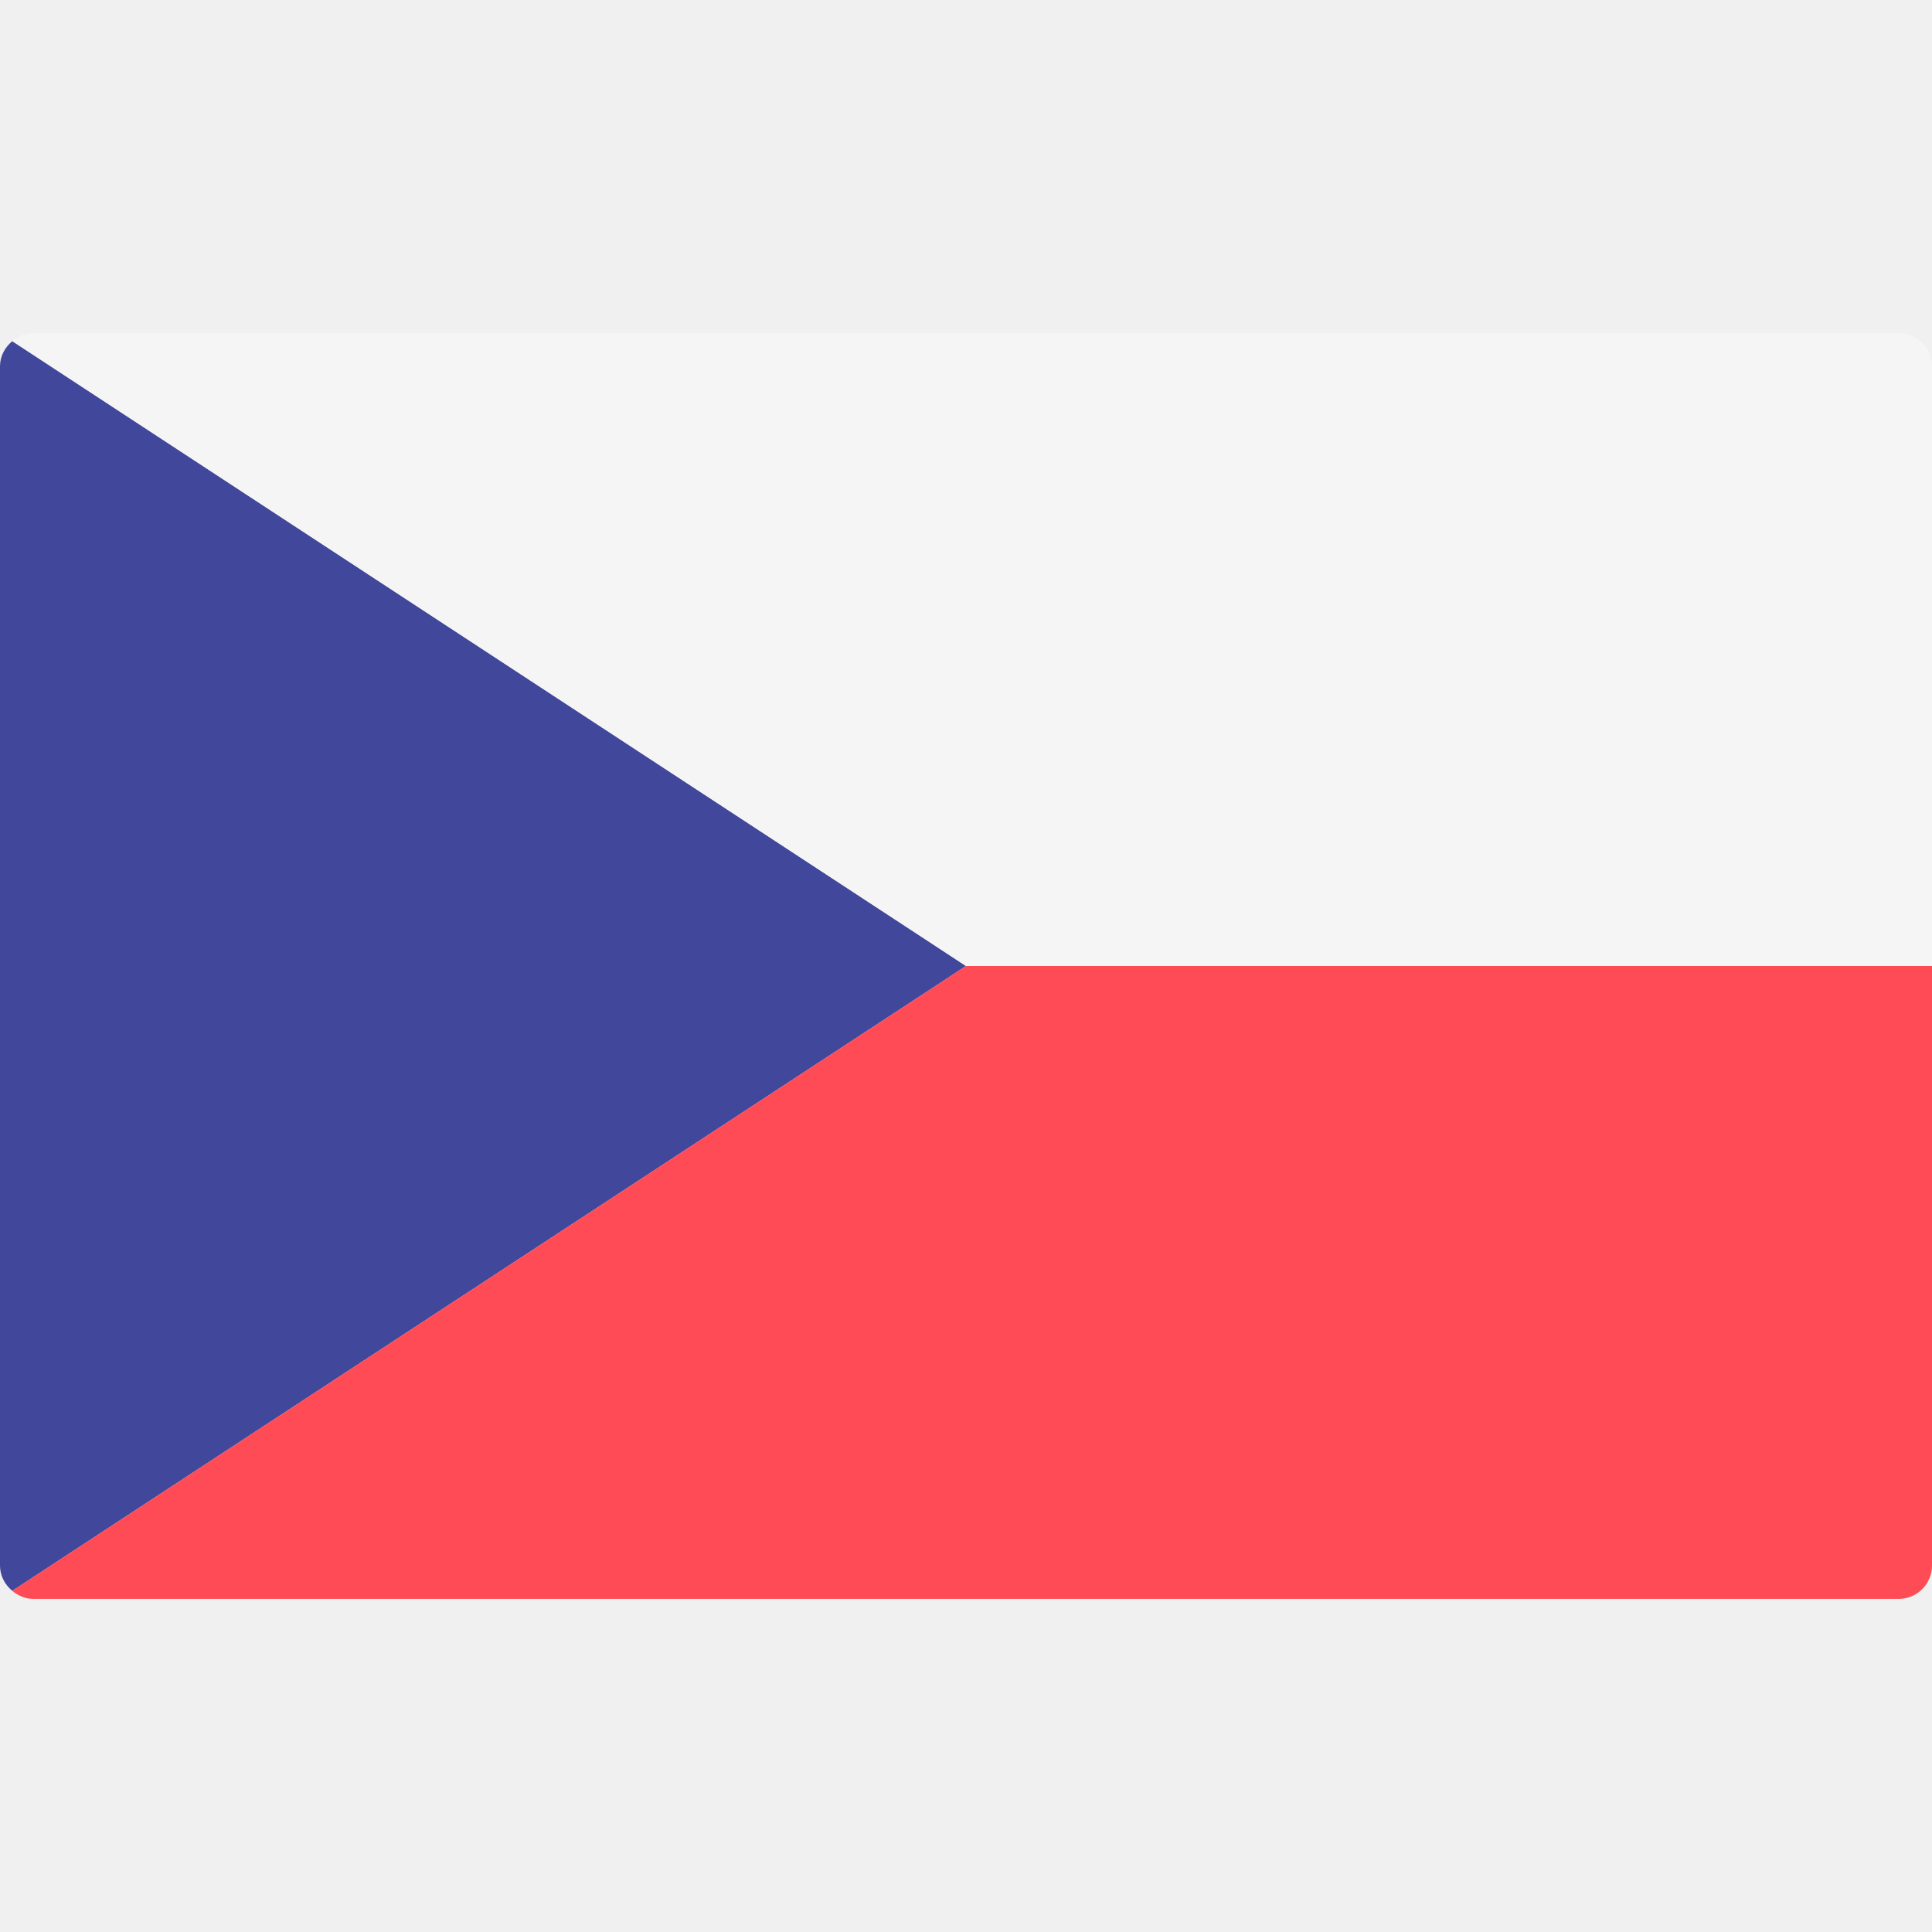
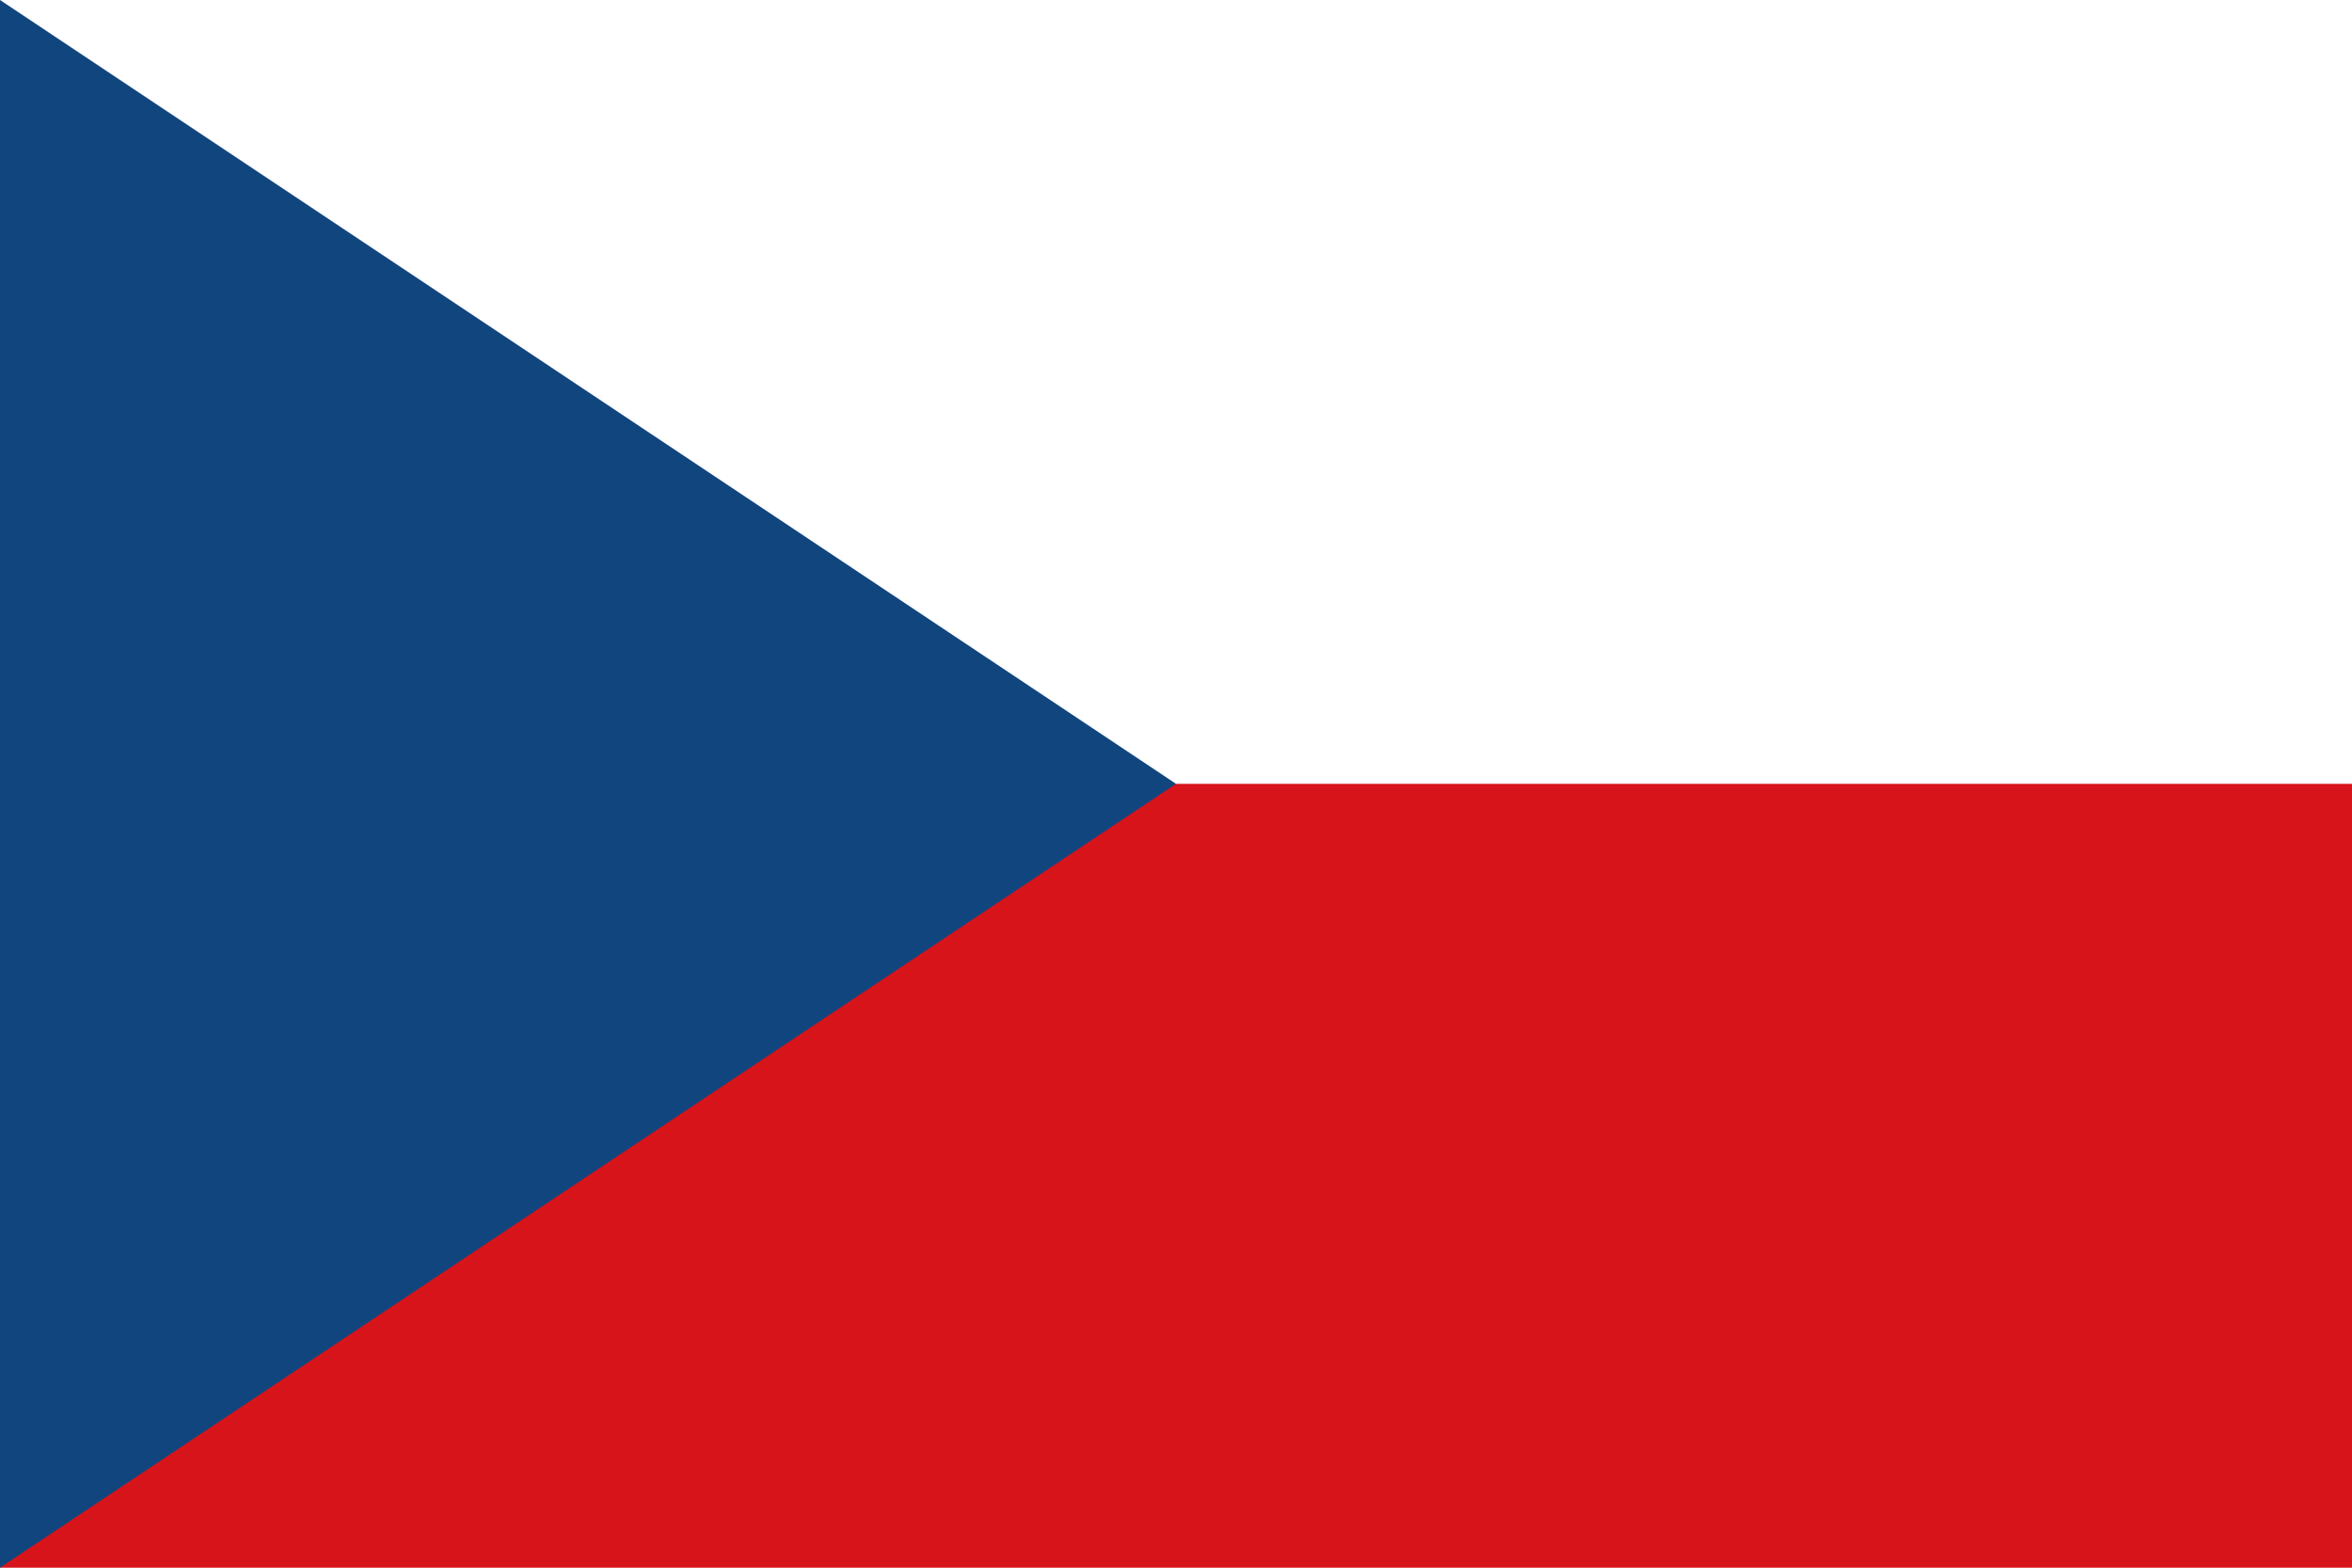
- <svg xmlns="http://www.w3.org/2000/svg" version="1.1" id="Layer_1" x="0px" y="0px" viewBox="0 0 512 512" style="enable-background:new 0 0 512 512;" xml:space="preserve">
-   <path style="fill:#41479B;" d="M3.256,421.59L256,256L3.256,90.41C1.311,92.029,0,94.375,0,97.103v317.793  C0,417.625,1.311,419.971,3.256,421.59z" />
-   <path style="fill:#FF4B55;" d="M3.256,421.59c1.53,1.274,3.425,2.134,5.571,2.134h494.345c4.875,0,8.828-3.953,8.828-8.828V256H256  L3.256,421.59z" />
-   <path style="fill:#F5F5F5;" d="M3.256,90.41c1.53-1.274,3.425-2.134,5.571-2.134h494.345c4.875,0,8.828,3.953,8.828,8.828V256H256  L3.256,90.41z" />
-   <g>
- </g>
-   <g>
- </g>
-   <g>
- </g>
-   <g>
- </g>
-   <g>
- </g>
-   <g>
- </g>
-   <g>
- </g>
-   <g>
- </g>
-   <g>
- </g>
-   <g>
- </g>
-   <g>
- </g>
-   <g>
- </g>
-   <g>
- </g>
-   <g>
- </g>
-   <g>
- </g>
+ <svg xmlns="http://www.w3.org/2000/svg" version="1.1" id="Слой_1" x="0px" y="0px" width="600px" height="400px" viewBox="0 0 600 400" enable-background="new 0 0 600 400" xml:space="preserve">
+   <rect fill="#D7141A" width="600" height="400" />
+   <rect fill="#FFFFFF" width="600" height="200" />
+   <path fill="#11457E" d="M300,200L0,0v400L300,200z" />
</svg>
